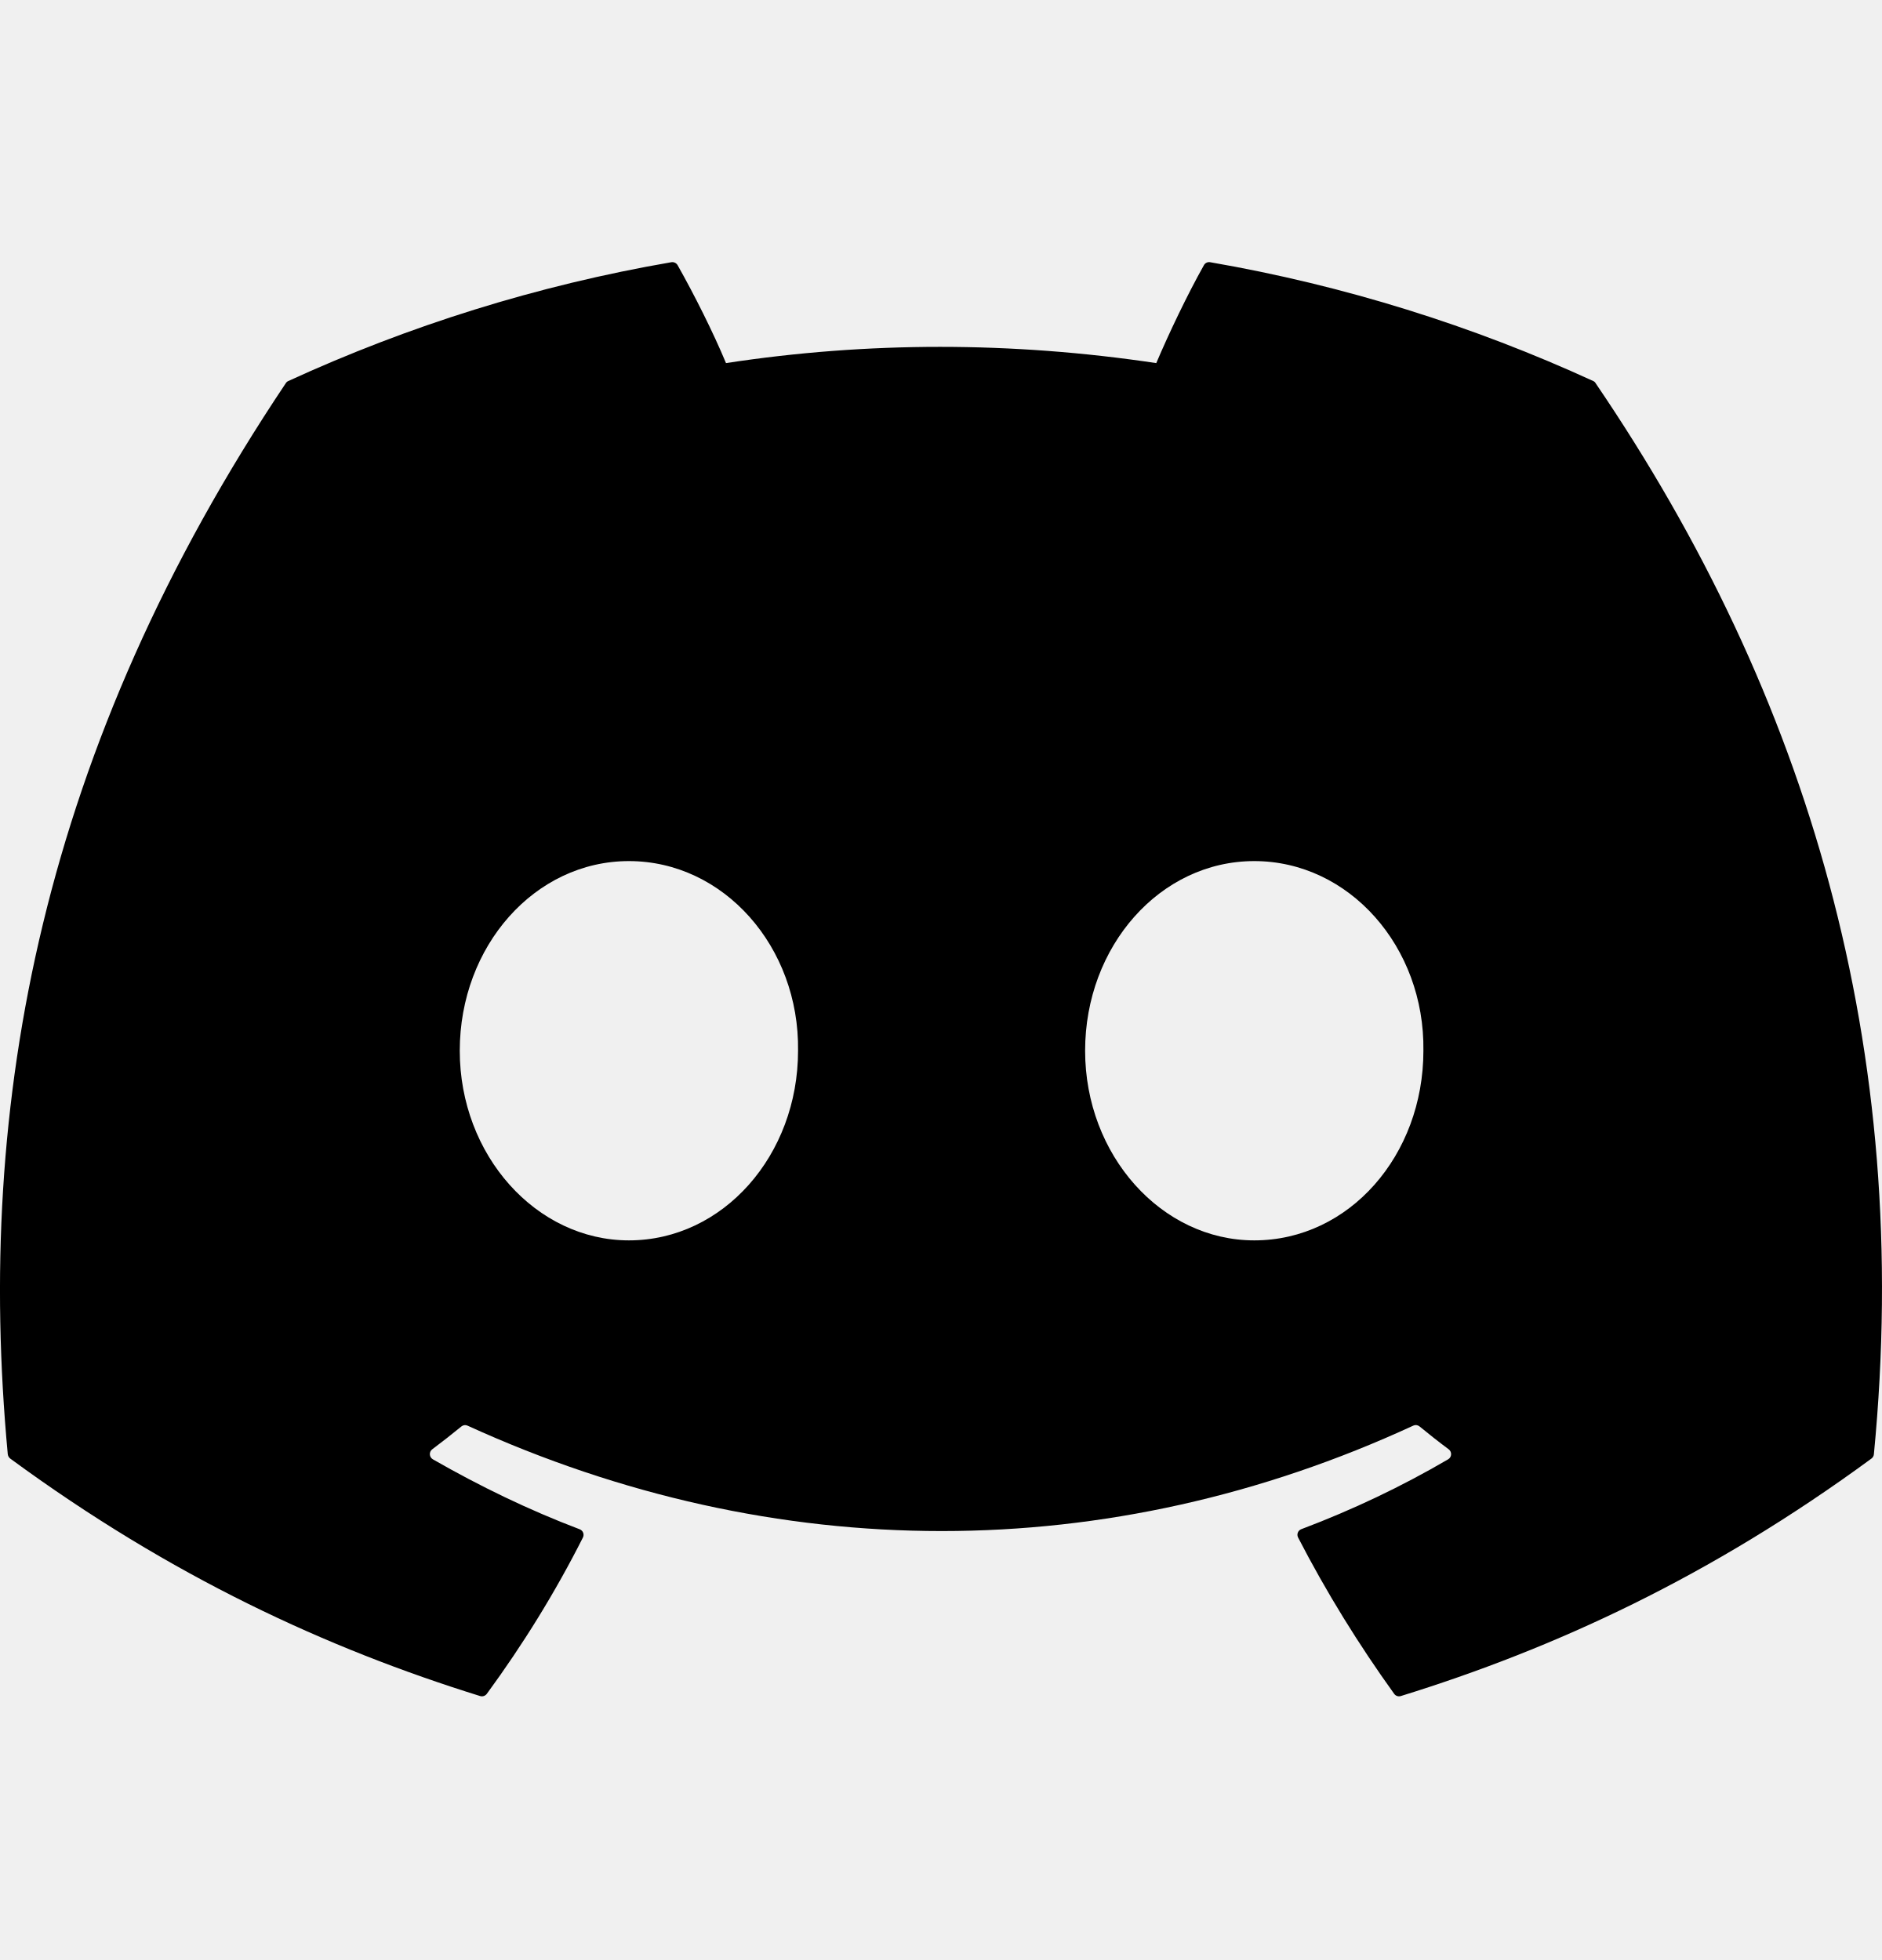
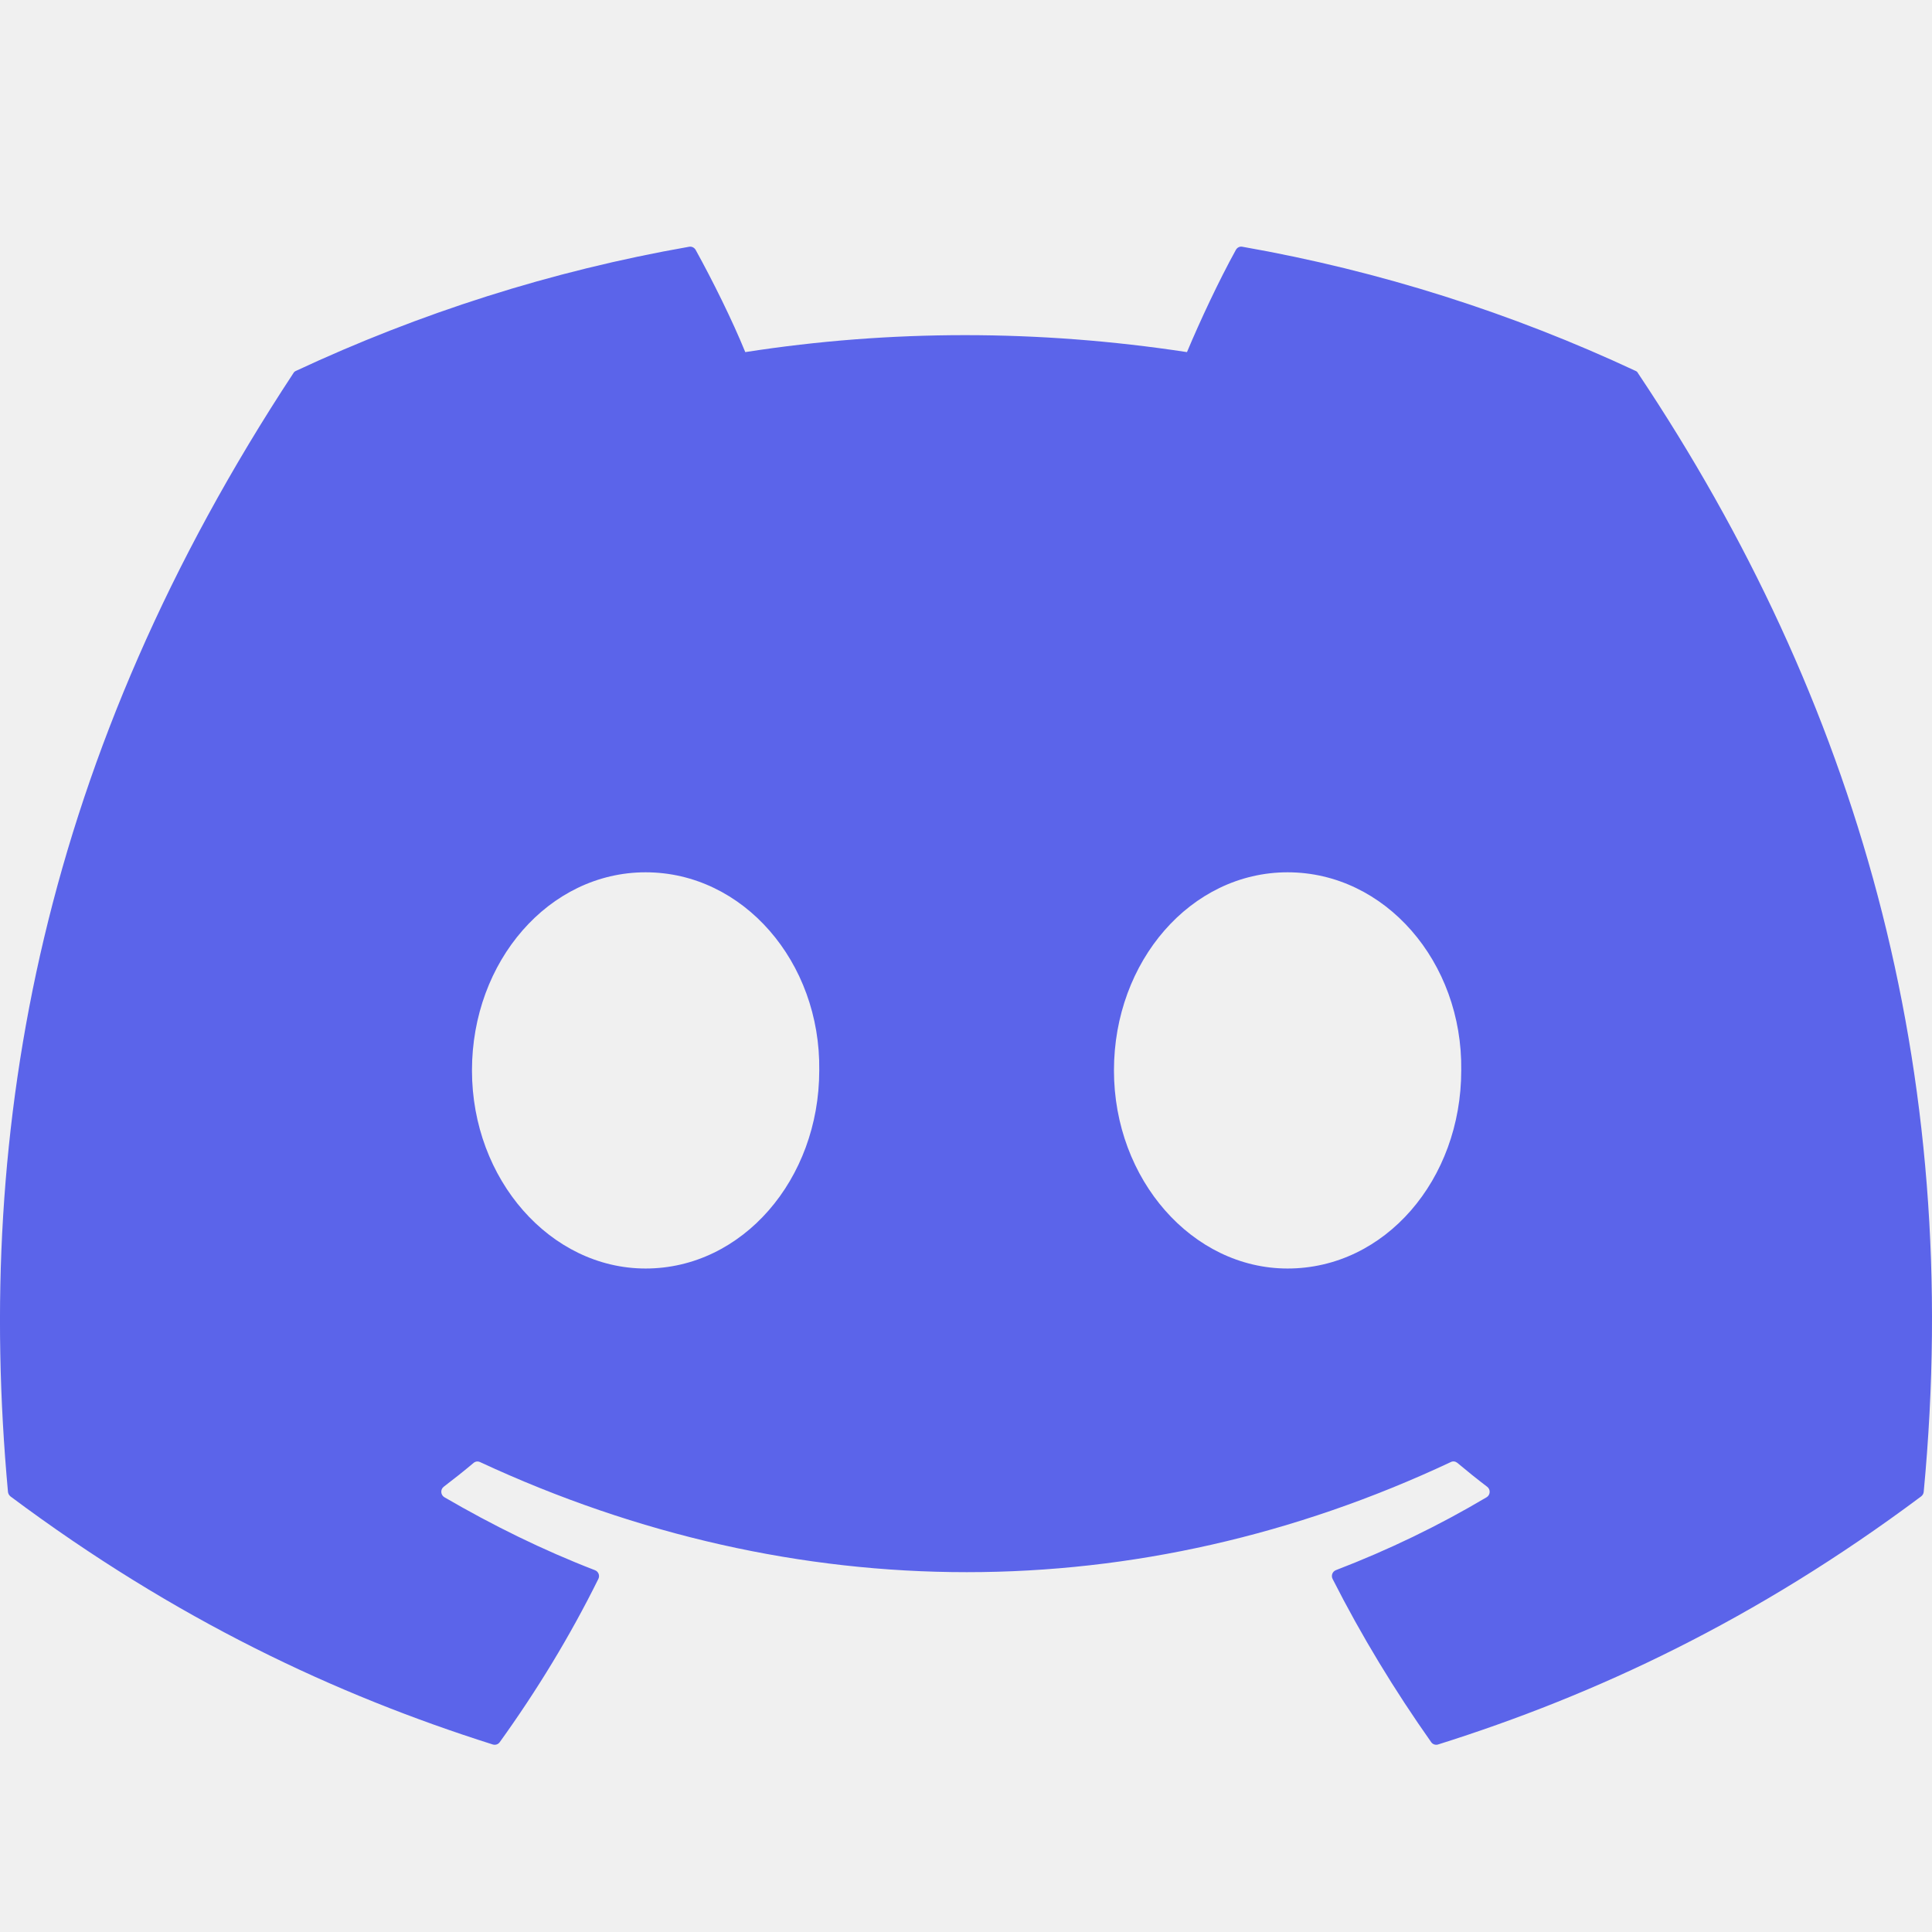
- <svg xmlns="http://www.w3.org/2000/svg" width="24" height="25" viewBox="0 0 71 55" fill="none">
-   <g clip-path="url(#clip0)">
-     <path d="M60.105 4.898C55.579 2.821 50.727 1.292 45.653 0.415C45.56 0.399 45.468 0.441 45.42 0.525C44.796 1.635 44.105 3.083 43.621 4.222C38.164 3.405 32.734 3.405 27.389 4.222C26.905 3.058 26.189 1.635 25.562 0.525C25.514 0.444 25.422 0.401 25.329 0.415C20.258 1.289 15.406 2.819 10.878 4.898C10.838 4.915 10.805 4.943 10.783 4.979C1.578 18.731 -0.944 32.144 0.293 45.391C0.299 45.456 0.335 45.518 0.386 45.558C6.459 50.017 12.341 52.725 18.115 54.52C18.207 54.548 18.305 54.514 18.364 54.438C19.73 52.573 20.947 50.606 21.991 48.538C22.052 48.417 21.994 48.273 21.868 48.226C19.937 47.493 18.098 46.6 16.329 45.586C16.189 45.504 16.178 45.304 16.307 45.208C16.679 44.929 17.051 44.639 17.407 44.346C17.471 44.293 17.561 44.281 17.636 44.315C29.256 49.62 41.835 49.62 53.318 44.315C53.394 44.279 53.483 44.29 53.55 44.343C53.906 44.636 54.278 44.929 54.653 45.208C54.782 45.304 54.773 45.504 54.633 45.586C52.865 46.62 51.026 47.493 49.092 48.223C48.966 48.271 48.91 48.417 48.972 48.538C50.038 50.603 51.255 52.57 52.596 54.435C52.652 54.514 52.753 54.548 52.845 54.52C58.646 52.725 64.529 50.017 70.602 45.558C70.655 45.518 70.689 45.459 70.694 45.394C72.175 30.079 68.215 16.776 60.197 4.982C60.177 4.943 60.144 4.915 60.105 4.898ZM23.726 37.325C20.228 37.325 17.345 34.114 17.345 30.169C17.345 26.225 20.172 23.013 23.726 23.013C27.308 23.013 30.163 26.253 30.107 30.169C30.107 34.114 27.28 37.325 23.726 37.325ZM47.318 37.325C43.82 37.325 40.937 34.114 40.937 30.169C40.937 26.225 43.764 23.013 47.318 23.013C50.9 23.013 53.755 26.253 53.699 30.169C53.699 34.114 50.9 37.325 47.318 37.325Z" fill="currentColor" />
-   </g>
-   <defs>
-     <clipPath id="clip0">
-       <rect width="71" height="55" fill="white" />
-     </clipPath>
-   </defs>
+ <svg xmlns="http://www.w3.org/2000/svg" width="24" height="24" viewBox="0 0 24 24" fill="none">
+   <path d="M20.317 4.607C18.787 3.892 17.147 3.366 15.432 3.065C15.401 3.059 15.37 3.074 15.353 3.103C15.142 3.485 14.909 3.983 14.745 4.374C12.9 4.093 11.065 4.093 9.258 4.374C9.095 3.974 8.852 3.485 8.641 3.103C8.624 3.075 8.593 3.06 8.562 3.065C6.848 3.365 5.208 3.892 3.677 4.607C3.664 4.612 3.652 4.622 3.645 4.635C0.533 9.364 -0.319 13.976 0.099 18.532C0.101 18.554 0.113 18.575 0.13 18.589C2.183 20.122 4.172 21.054 6.123 21.671C6.155 21.68 6.188 21.669 6.207 21.643C6.669 21.001 7.081 20.325 7.433 19.614C7.454 19.572 7.434 19.523 7.392 19.506C6.739 19.254 6.118 18.947 5.52 18.599C5.472 18.57 5.469 18.502 5.512 18.469C5.638 18.373 5.764 18.273 5.884 18.172C5.906 18.154 5.936 18.15 5.962 18.162C9.889 19.986 14.142 19.986 18.023 18.162C18.049 18.149 18.079 18.153 18.102 18.171C18.222 18.272 18.348 18.373 18.474 18.469C18.518 18.502 18.515 18.57 18.468 18.599C17.87 18.954 17.248 19.254 16.595 19.505C16.552 19.522 16.533 19.572 16.554 19.614C16.914 20.324 17.326 21 17.779 21.642C17.798 21.669 17.832 21.68 17.863 21.671C19.824 21.054 21.813 20.122 23.865 18.589C23.883 18.575 23.895 18.555 23.897 18.533C24.397 13.266 23.058 8.691 20.348 4.636C20.342 4.622 20.33 4.612 20.317 4.607ZM8.02 15.758C6.838 15.758 5.863 14.653 5.863 13.297C5.863 11.941 6.819 10.836 8.02 10.836C9.231 10.836 10.196 11.95 10.177 13.297C10.177 14.653 9.221 15.758 8.02 15.758ZM15.995 15.758C14.812 15.758 13.838 14.653 13.838 13.297C13.838 11.941 14.793 10.836 15.995 10.836C17.206 10.836 18.171 11.95 18.152 13.297C18.152 14.653 17.206 15.758 15.995 15.758Z" fill="#5B64EA" />
</svg>
